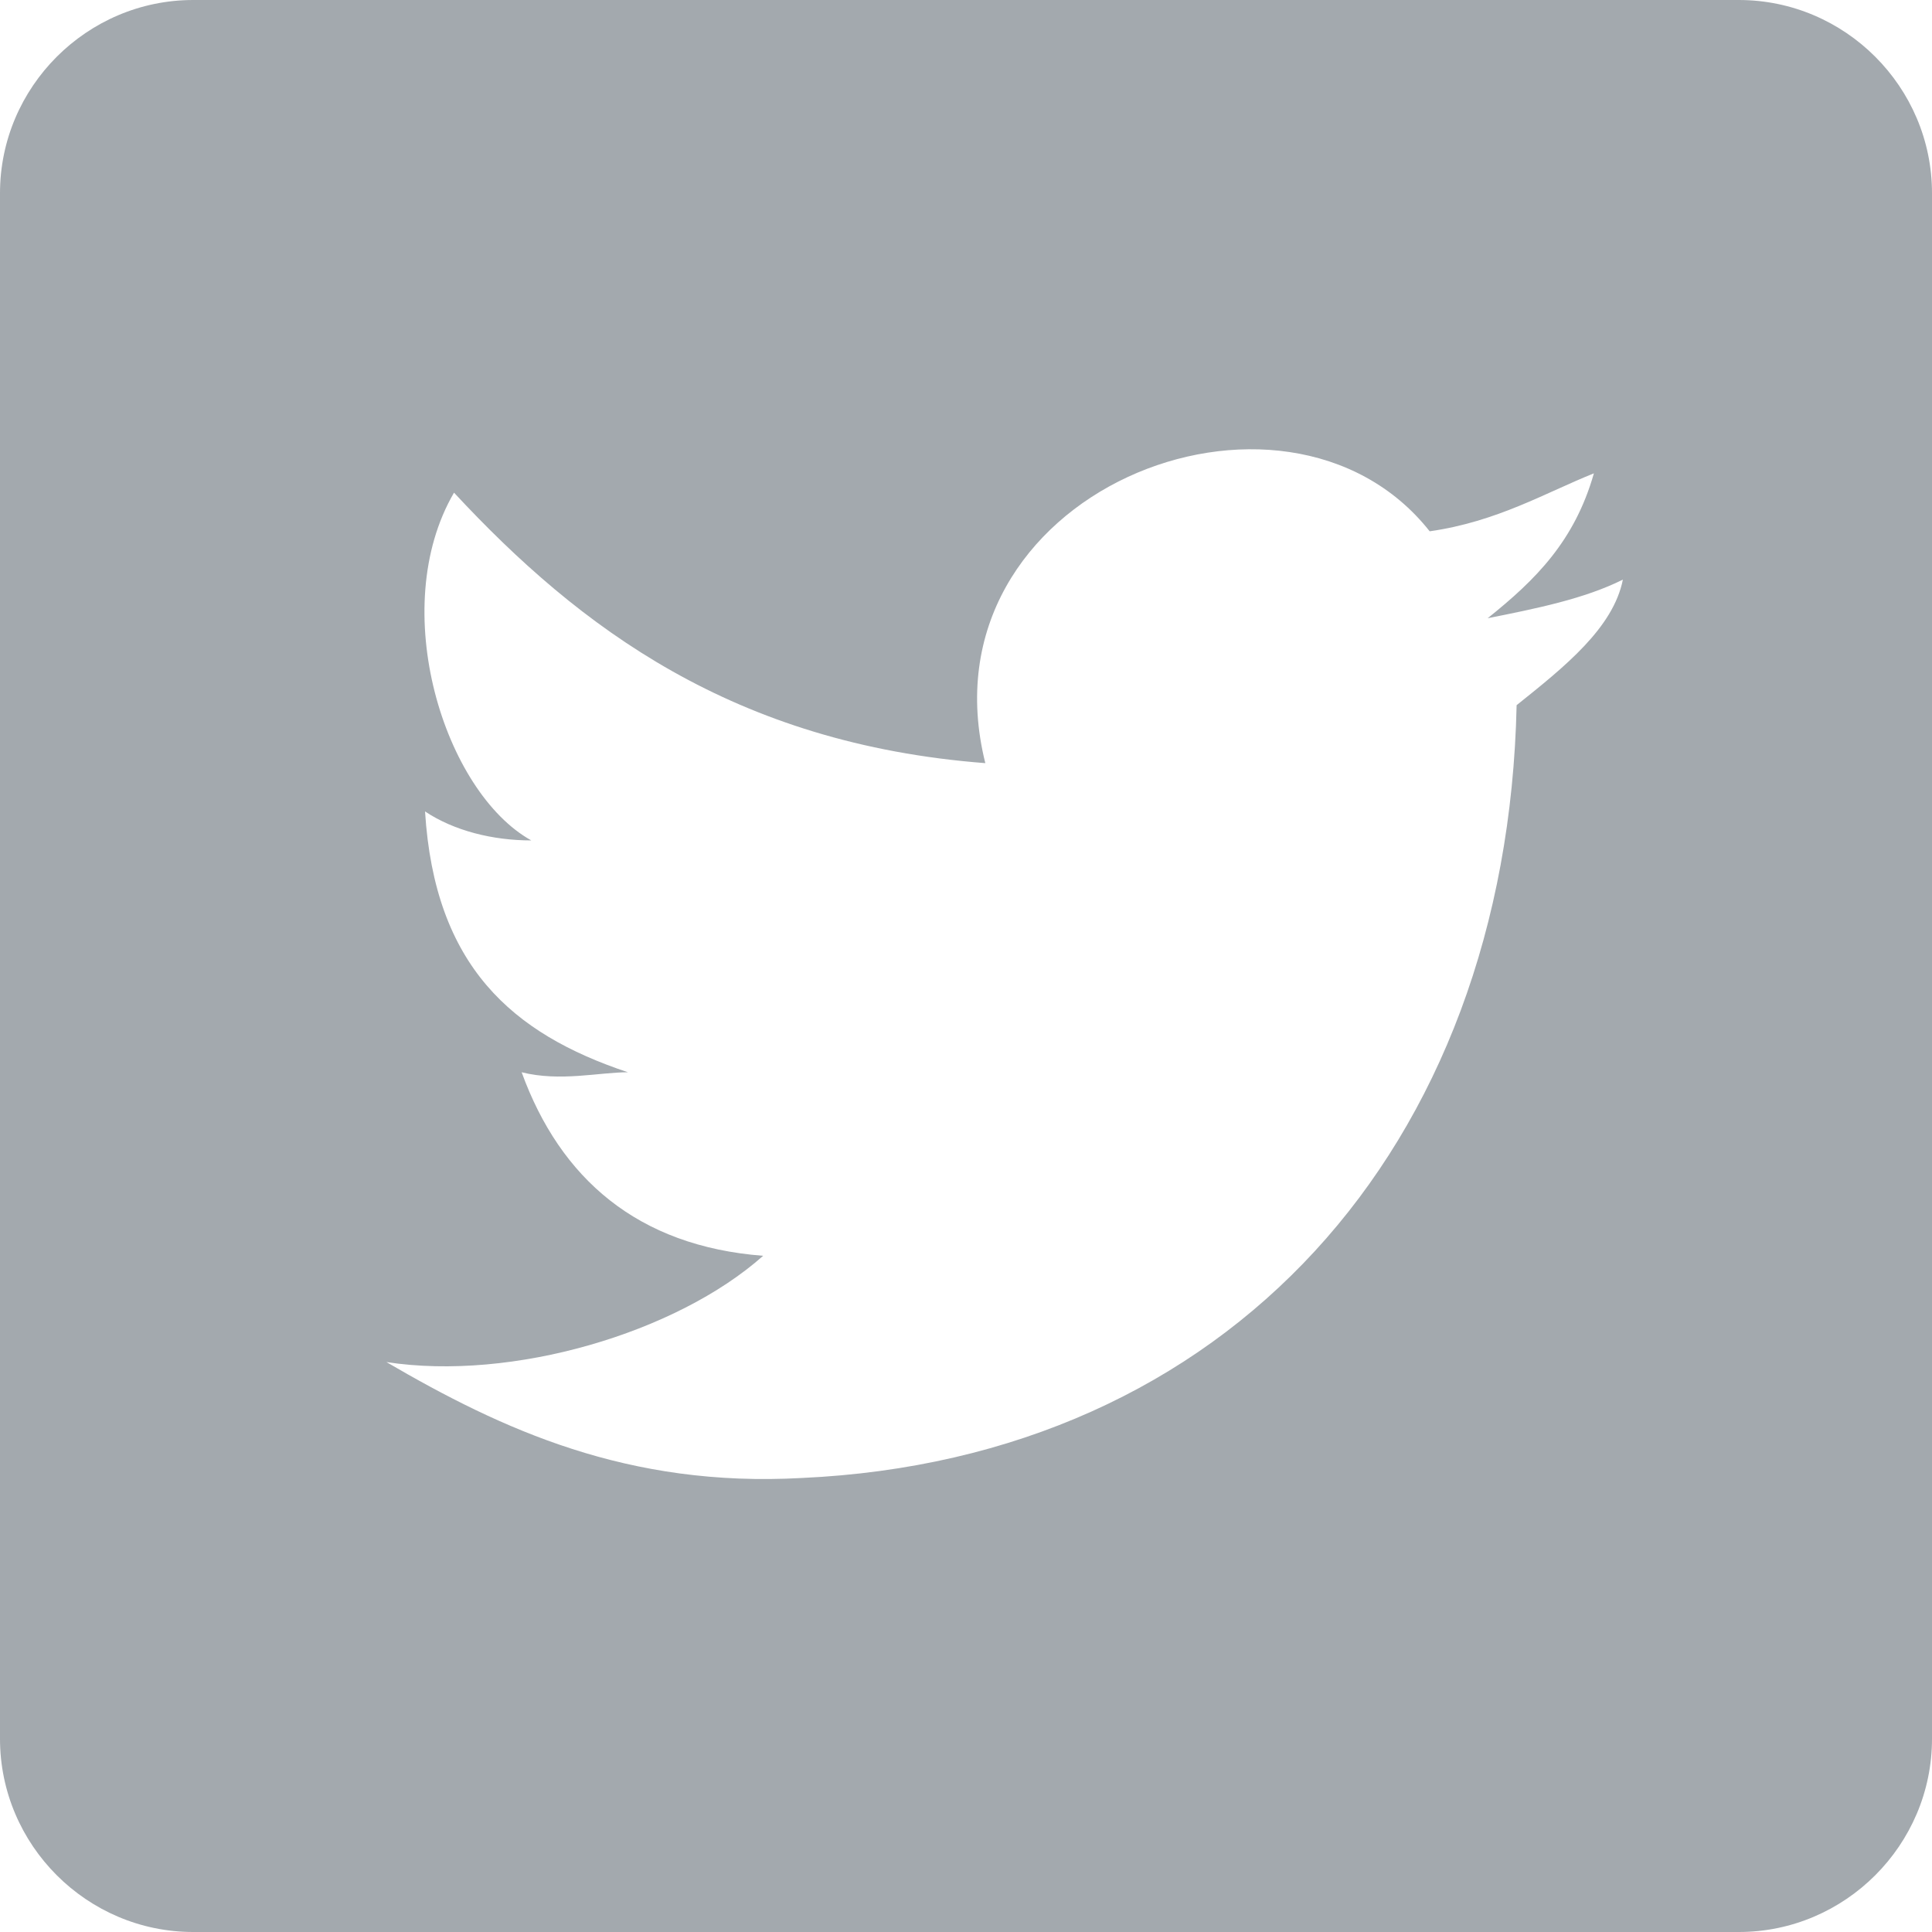
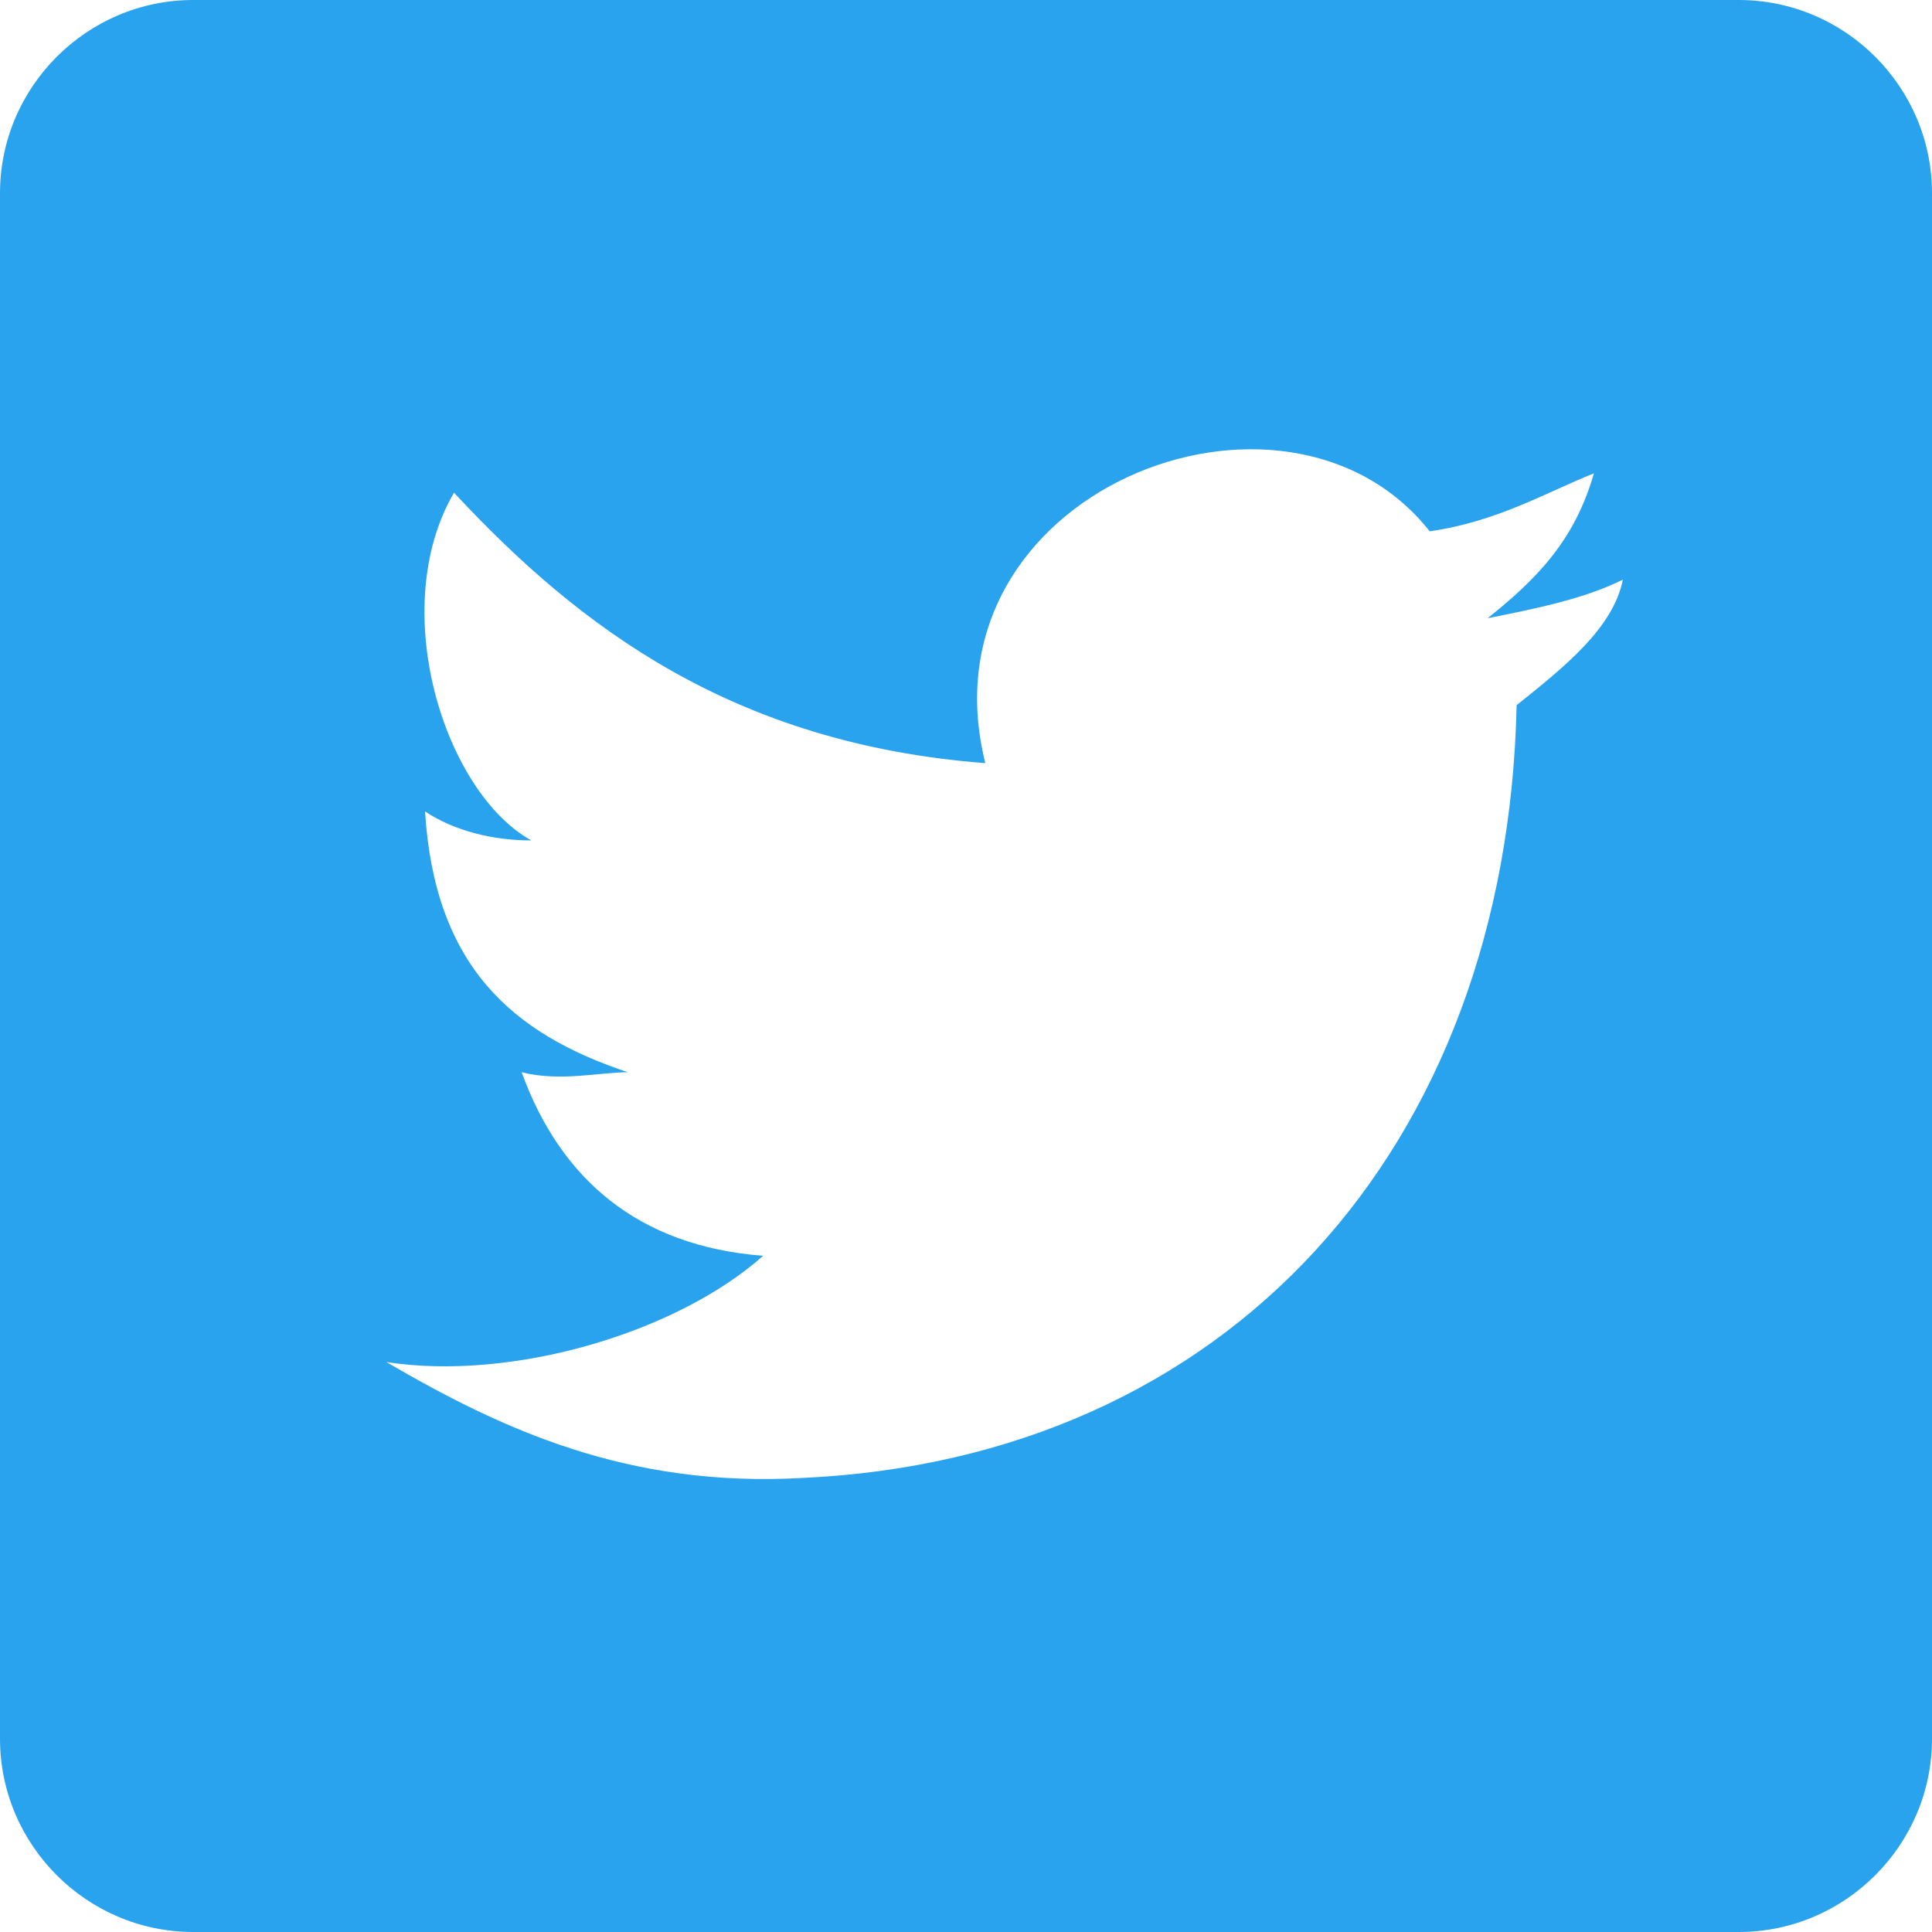
- <svg xmlns="http://www.w3.org/2000/svg" width="16" height="16" viewBox="0 0 16 16" fill="none">
-   <path fill-rule="evenodd" clip-rule="evenodd" d="M14.4 0H1.6C0.72 0 0 0.72 0 1.6V14.4C0 15.28 0.72 16 1.6 16H14.4C15.28 16 16 15.28 16 14.4V1.6C16 0.72 15.28 0 14.4 0ZM12.56 5.84C12.48 9.52 10.16 12.08 6.64 12.24C5.2 12.32 4.16 11.84 3.2 11.28C4.24 11.44 5.6 11.04 6.32 10.4C5.28 10.32 4.64 9.76 4.32 8.88C4.64 8.96 4.96 8.88 5.2 8.88C4.24 8.56 3.6 8 3.52 6.72C3.76 6.88 4.08 6.96 4.4 6.96C3.68 6.56 3.2 5.04 3.76 4.08C4.8 5.2 6.08 6.16 8.16 6.32C7.6 4.08 10.64 2.88 11.84 4.4C12.4 4.32 12.8 4.08 13.2 3.92C13.04 4.48 12.72 4.8 12.32 5.12C12.72 5.04 13.12 4.96 13.44 4.8C13.36 5.2 12.96 5.52 12.56 5.84Z" fill="#A3A9AE" />
+ <svg xmlns="http://www.w3.org/2000/svg" width="18" height="18" viewBox="0 0 18 18" fill="none">
+   <path fill-rule="evenodd" clip-rule="evenodd" d="M16.2 0H1.8C0.81 0 0 0.81 0 1.8V16.2C0 17.19 0.81 18 1.8 18H16.2C17.19 18 18 17.19 18 16.2V1.8C18 0.81 17.19 0 16.2 0ZM14.13 6.57C14.04 10.71 11.43 13.59 7.47 13.77C5.85 13.86 4.68 13.32 3.6 12.69C4.77 12.87 6.3 12.42 7.11 11.7C5.94 11.61 5.22 10.98 4.86 9.99C5.22 10.08 5.58 9.99 5.85 9.99C4.77 9.63 4.05 9 3.96 7.56C4.23 7.74 4.59 7.83 4.95 7.83C4.14 7.38 3.6 5.67 4.23 4.59C5.4 5.85 6.84 6.93 9.18 7.11C8.55 4.59 11.97 3.24 13.32 4.95C13.95 4.86 14.4 4.59 14.85 4.41C14.67 5.04 14.31 5.4 13.86 5.76C14.31 5.67 14.76 5.58 15.12 5.4C15.03 5.85 14.58 6.21 14.13 6.57Z" fill="#2AA3EF" />
</svg>
